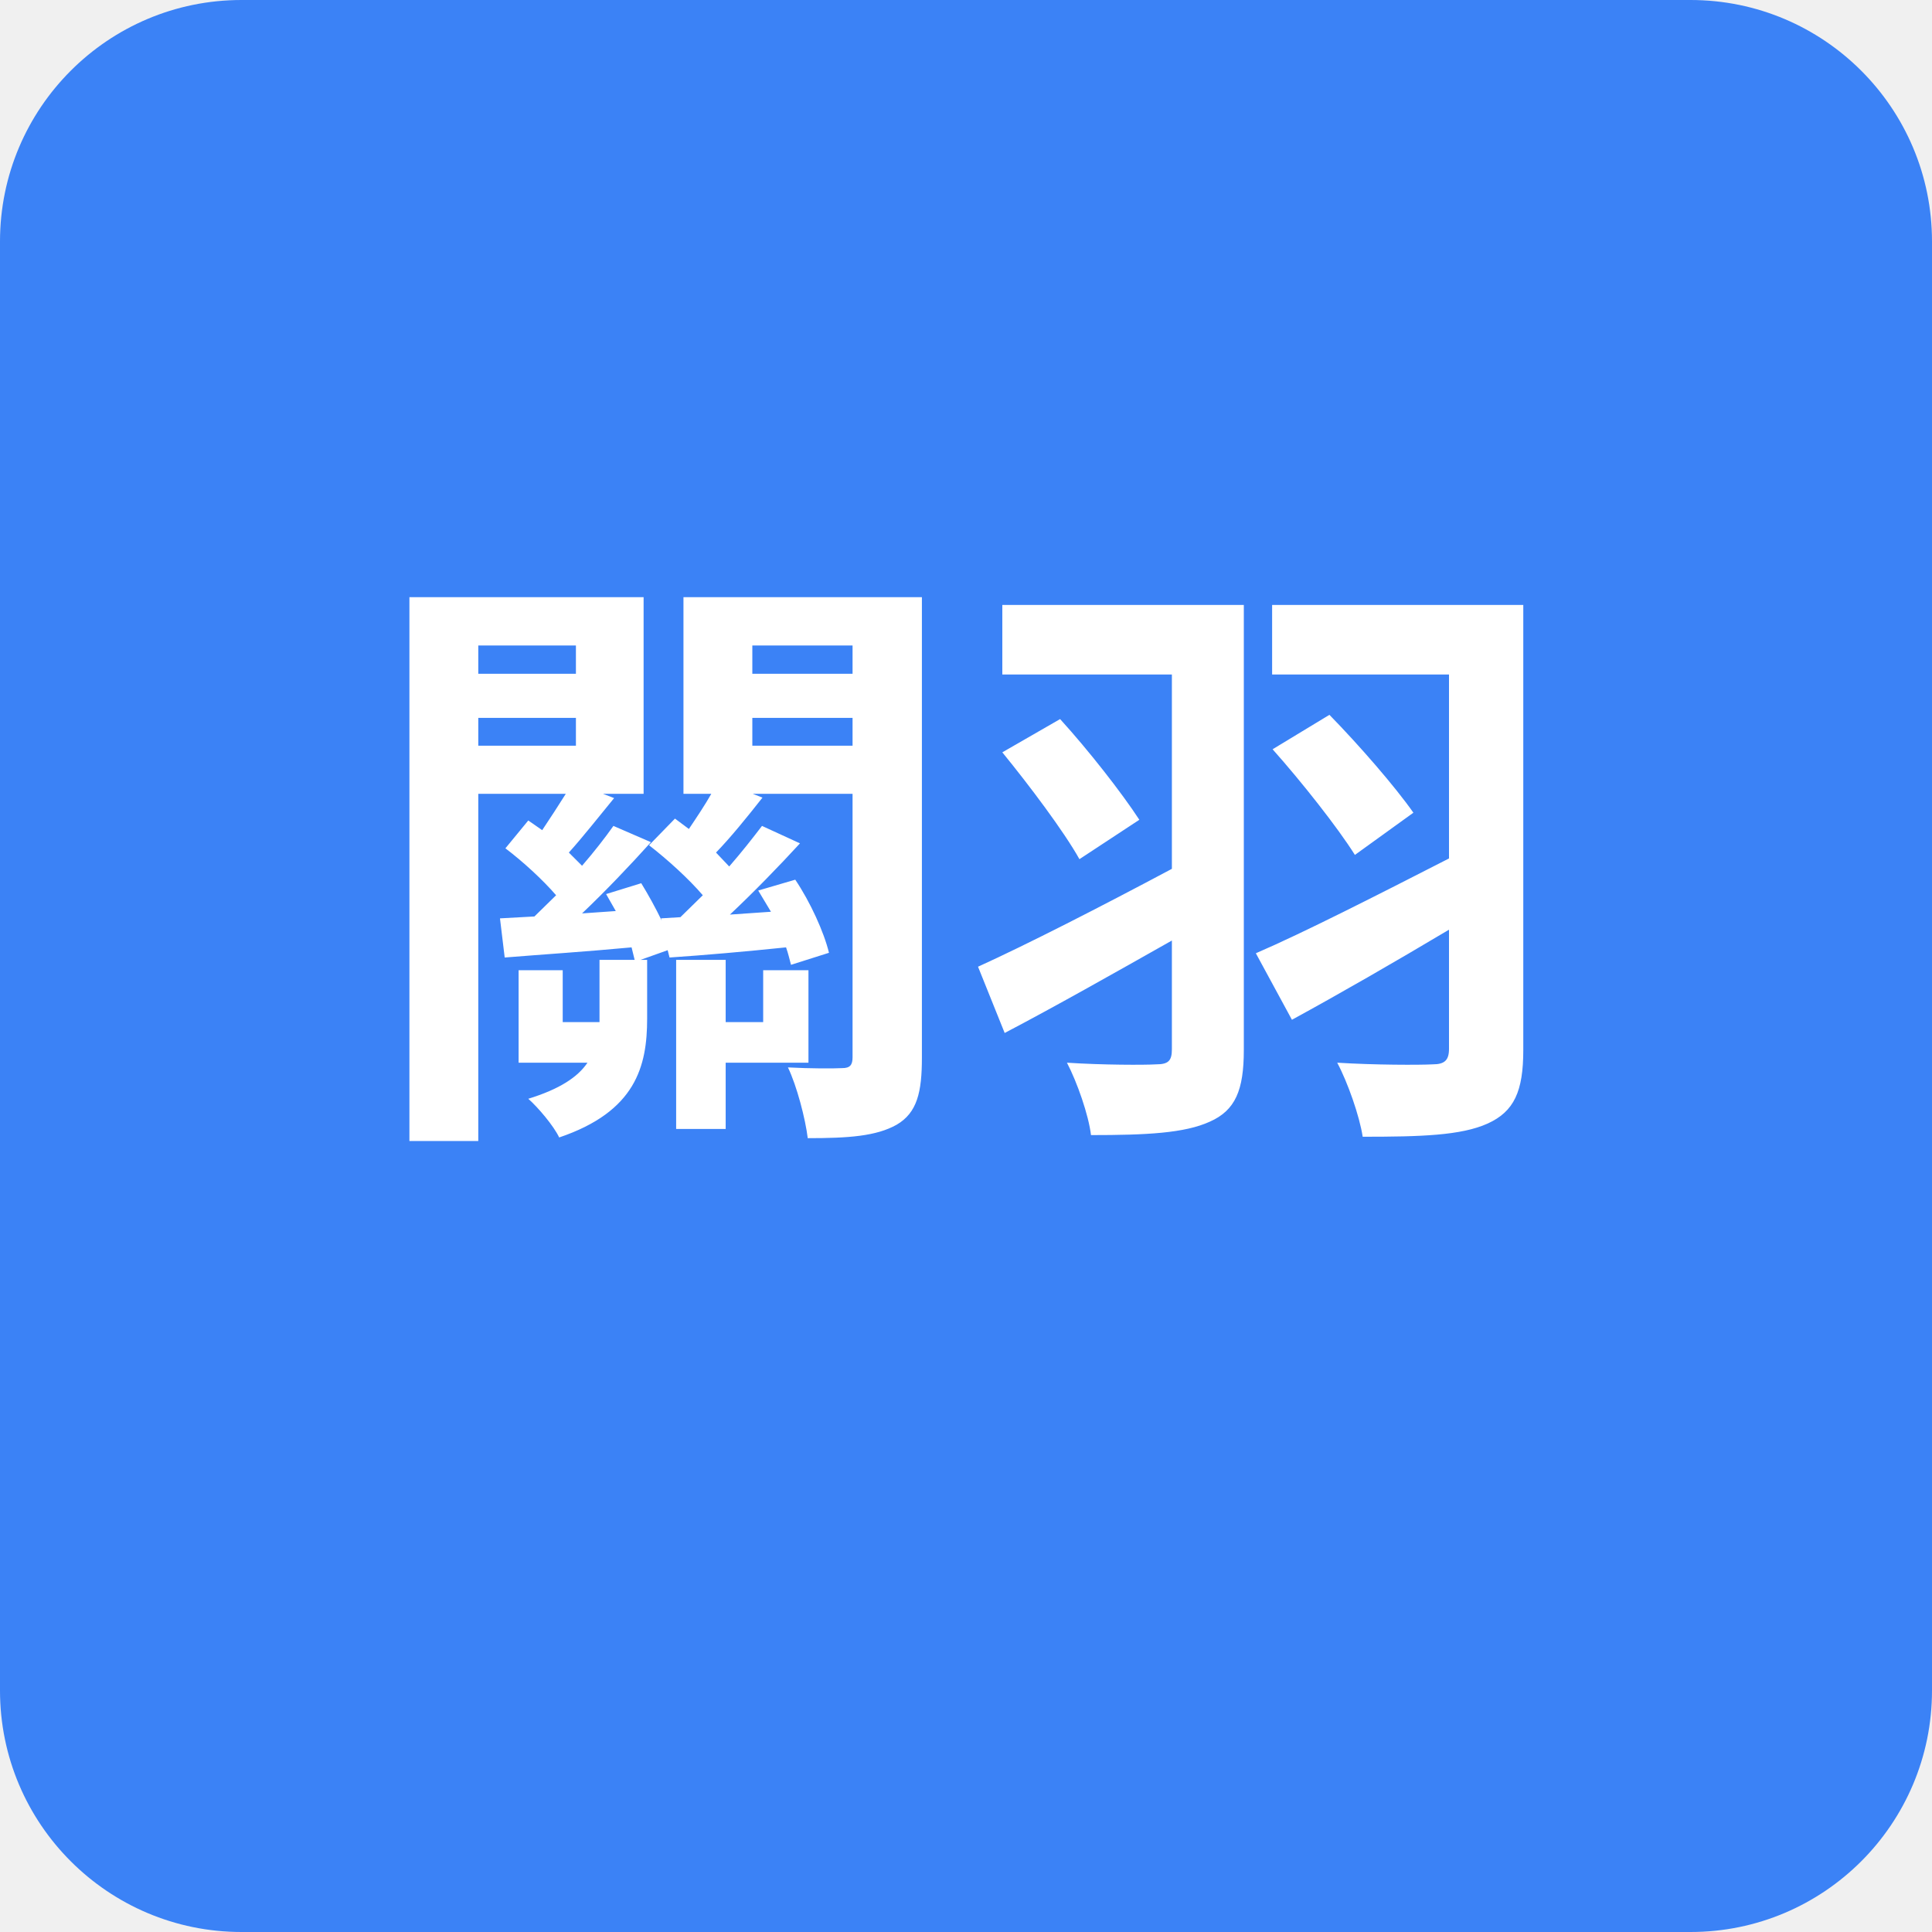
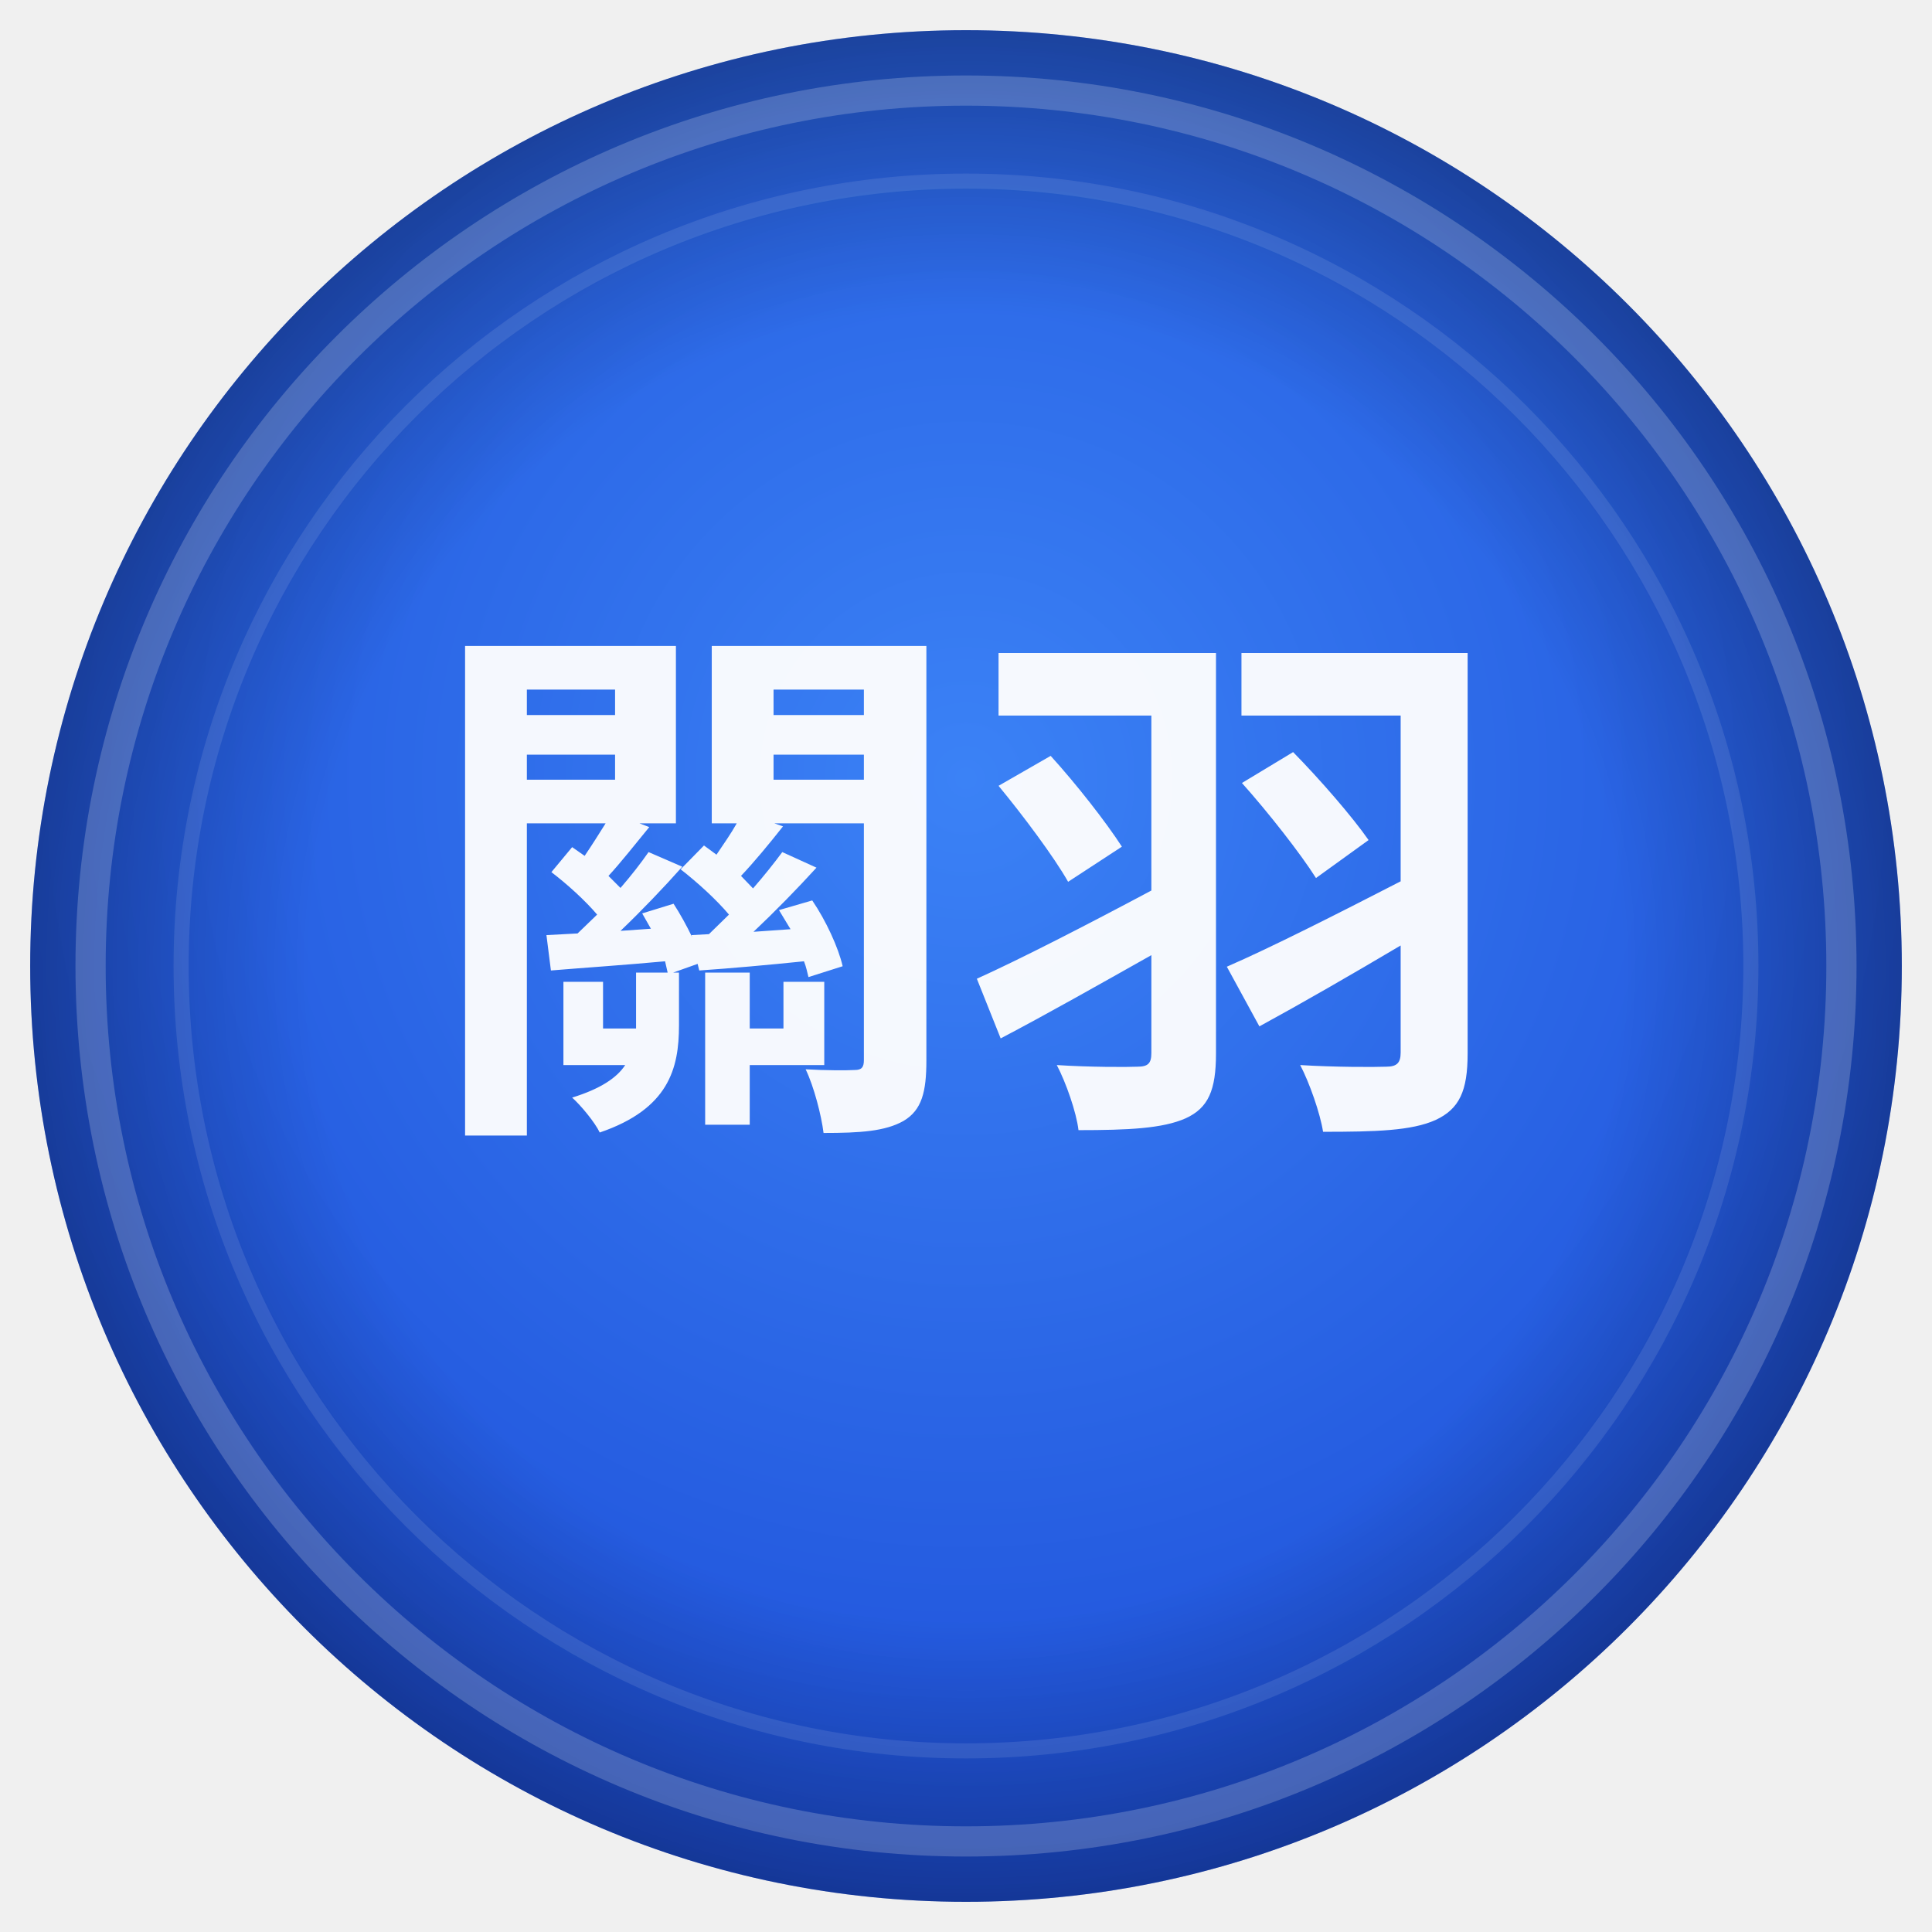
<svg xmlns="http://www.w3.org/2000/svg" width="128" height="128" viewBox="0 0 128 128">
-   <rect width="128" height="128" rx="16" fill="#3b82f6" />
-   <text x="64" y="72" text-anchor="middle" fill="white" font-size="40" font-family="sans-serif" font-weight="bold">關羽</text>
+   <defs>
+     <radialGradient id="bg" cx="50%" cy="40%" r="60%">
+       <stop offset="0%" stop-color="#3b82f6" />
+       <stop offset="100%" stop-color="#1d4ed8" />
+     </radialGradient>
+     <radialGradient id="shadow" cx="50%" cy="50%" r="50%">
+       <stop offset="70%" stop-color="transparent" />
+       <stop offset="100%" stop-color="rgba(0,0,0,0.3)" />
+     </radialGradient>
+   </defs>
+   <circle cx="64" cy="64" r="62" fill="url(#bg)" />
+   <circle cx="64" cy="64" r="62" fill="url(#shadow)" />
+   <circle cx="64" cy="64" r="58" fill="none" stroke="rgba(255,255,255,0.2)" stroke-width="2" />
+   <circle cx="64" cy="64" r="52" fill="none" stroke="rgba(255,255,255,0.1)" stroke-width="1" />
+   <text x="64" y="72" text-anchor="middle" fill="white" font-size="36" font-family="serif" font-weight="bold" opacity="0.95">關羽</text>
</svg>
